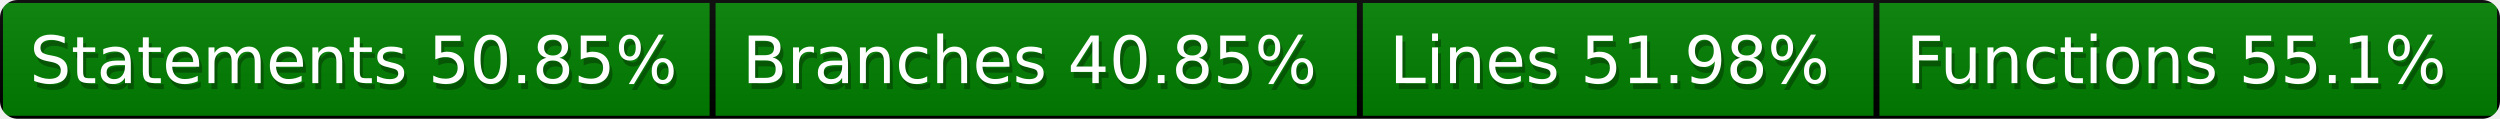
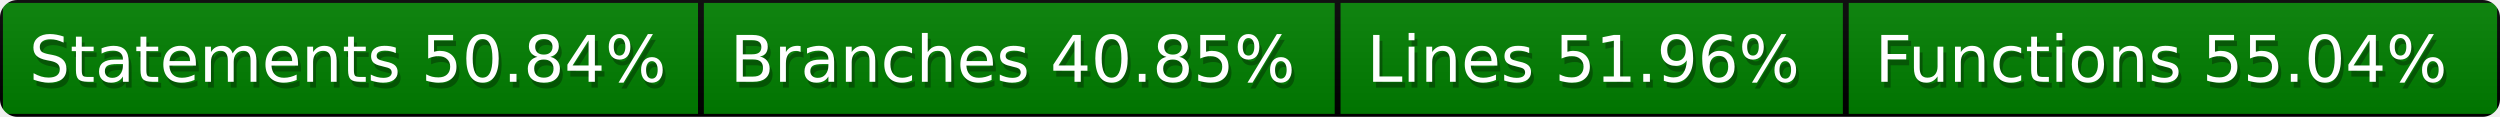
- <svg xmlns="http://www.w3.org/2000/svg" width="421" height="20">
+ <svg xmlns="http://www.w3.org/2000/svg" width="428" height="20">
  <defs>
    <style>text{font-size:11px;font-family:Verdana,DejaVu Sans,Geneva,sans-serif}text.shadow{fill:#010101;fill-opacity:.3}text.high{fill:#fff}</style>
    <linearGradient id="smooth" x2="0" y2="100%">
      <stop offset="0" stop-color="#aaa" stop-opacity=".1" />
      <stop offset="1" stop-opacity=".1" />
    </linearGradient>
    <mask id="round">
      <rect width="100%" height="100%" rx="3" fill="#fff" />
    </mask>
  </defs>
  <g id="bg" mask="url(#round)">
-     <path fill="green" stroke="#000" d="M0 0h120v20H0zM120 0h109v20H120zM229 0h87v20h-87zM316 0h105v20H316z" />
-     <path fill="url(#smooth)" d="M0 0h421v20H0z" />
+     <path fill="green" stroke="#000" d="M0 0h120v20H0zM120 0h109v20H120zM229 0h87v20h-87zM316 0h112v20H316z" />
+     <path fill="url(#smooth)" d="M0 0h428v20H0z" />
  </g>
  <g id="fg">
-     <text class="shadow" x="5.5" y="15">Statements 50.85%</text>
-     <text class="high" x="5" y="14">Statements 50.85%</text>
+     <text class="shadow" x="5.5" y="15">Statements 50.84%</text>
+     <text class="high" x="5" y="14">Statements 50.84%</text>
    <text class="shadow" x="125.5" y="15">Branches 40.85%</text>
    <text class="high" x="125" y="14">Branches 40.85%</text>
-     <text class="shadow" x="234.5" y="15">Lines 51.98%</text>
-     <text class="high" x="234" y="14">Lines 51.98%</text>
-     <text class="shadow" x="321.5" y="15">Functions 55.1%</text>
-     <text class="high" x="321" y="14">Functions 55.1%</text>
+     <text class="shadow" x="234.5" y="15">Lines 51.96%</text>
+     <text class="high" x="234" y="14">Lines 51.96%</text>
+     <text class="shadow" x="321.5" y="15">Functions 55.04%</text>
+     <text class="high" x="321" y="14">Functions 55.04%</text>
  </g>
</svg>
